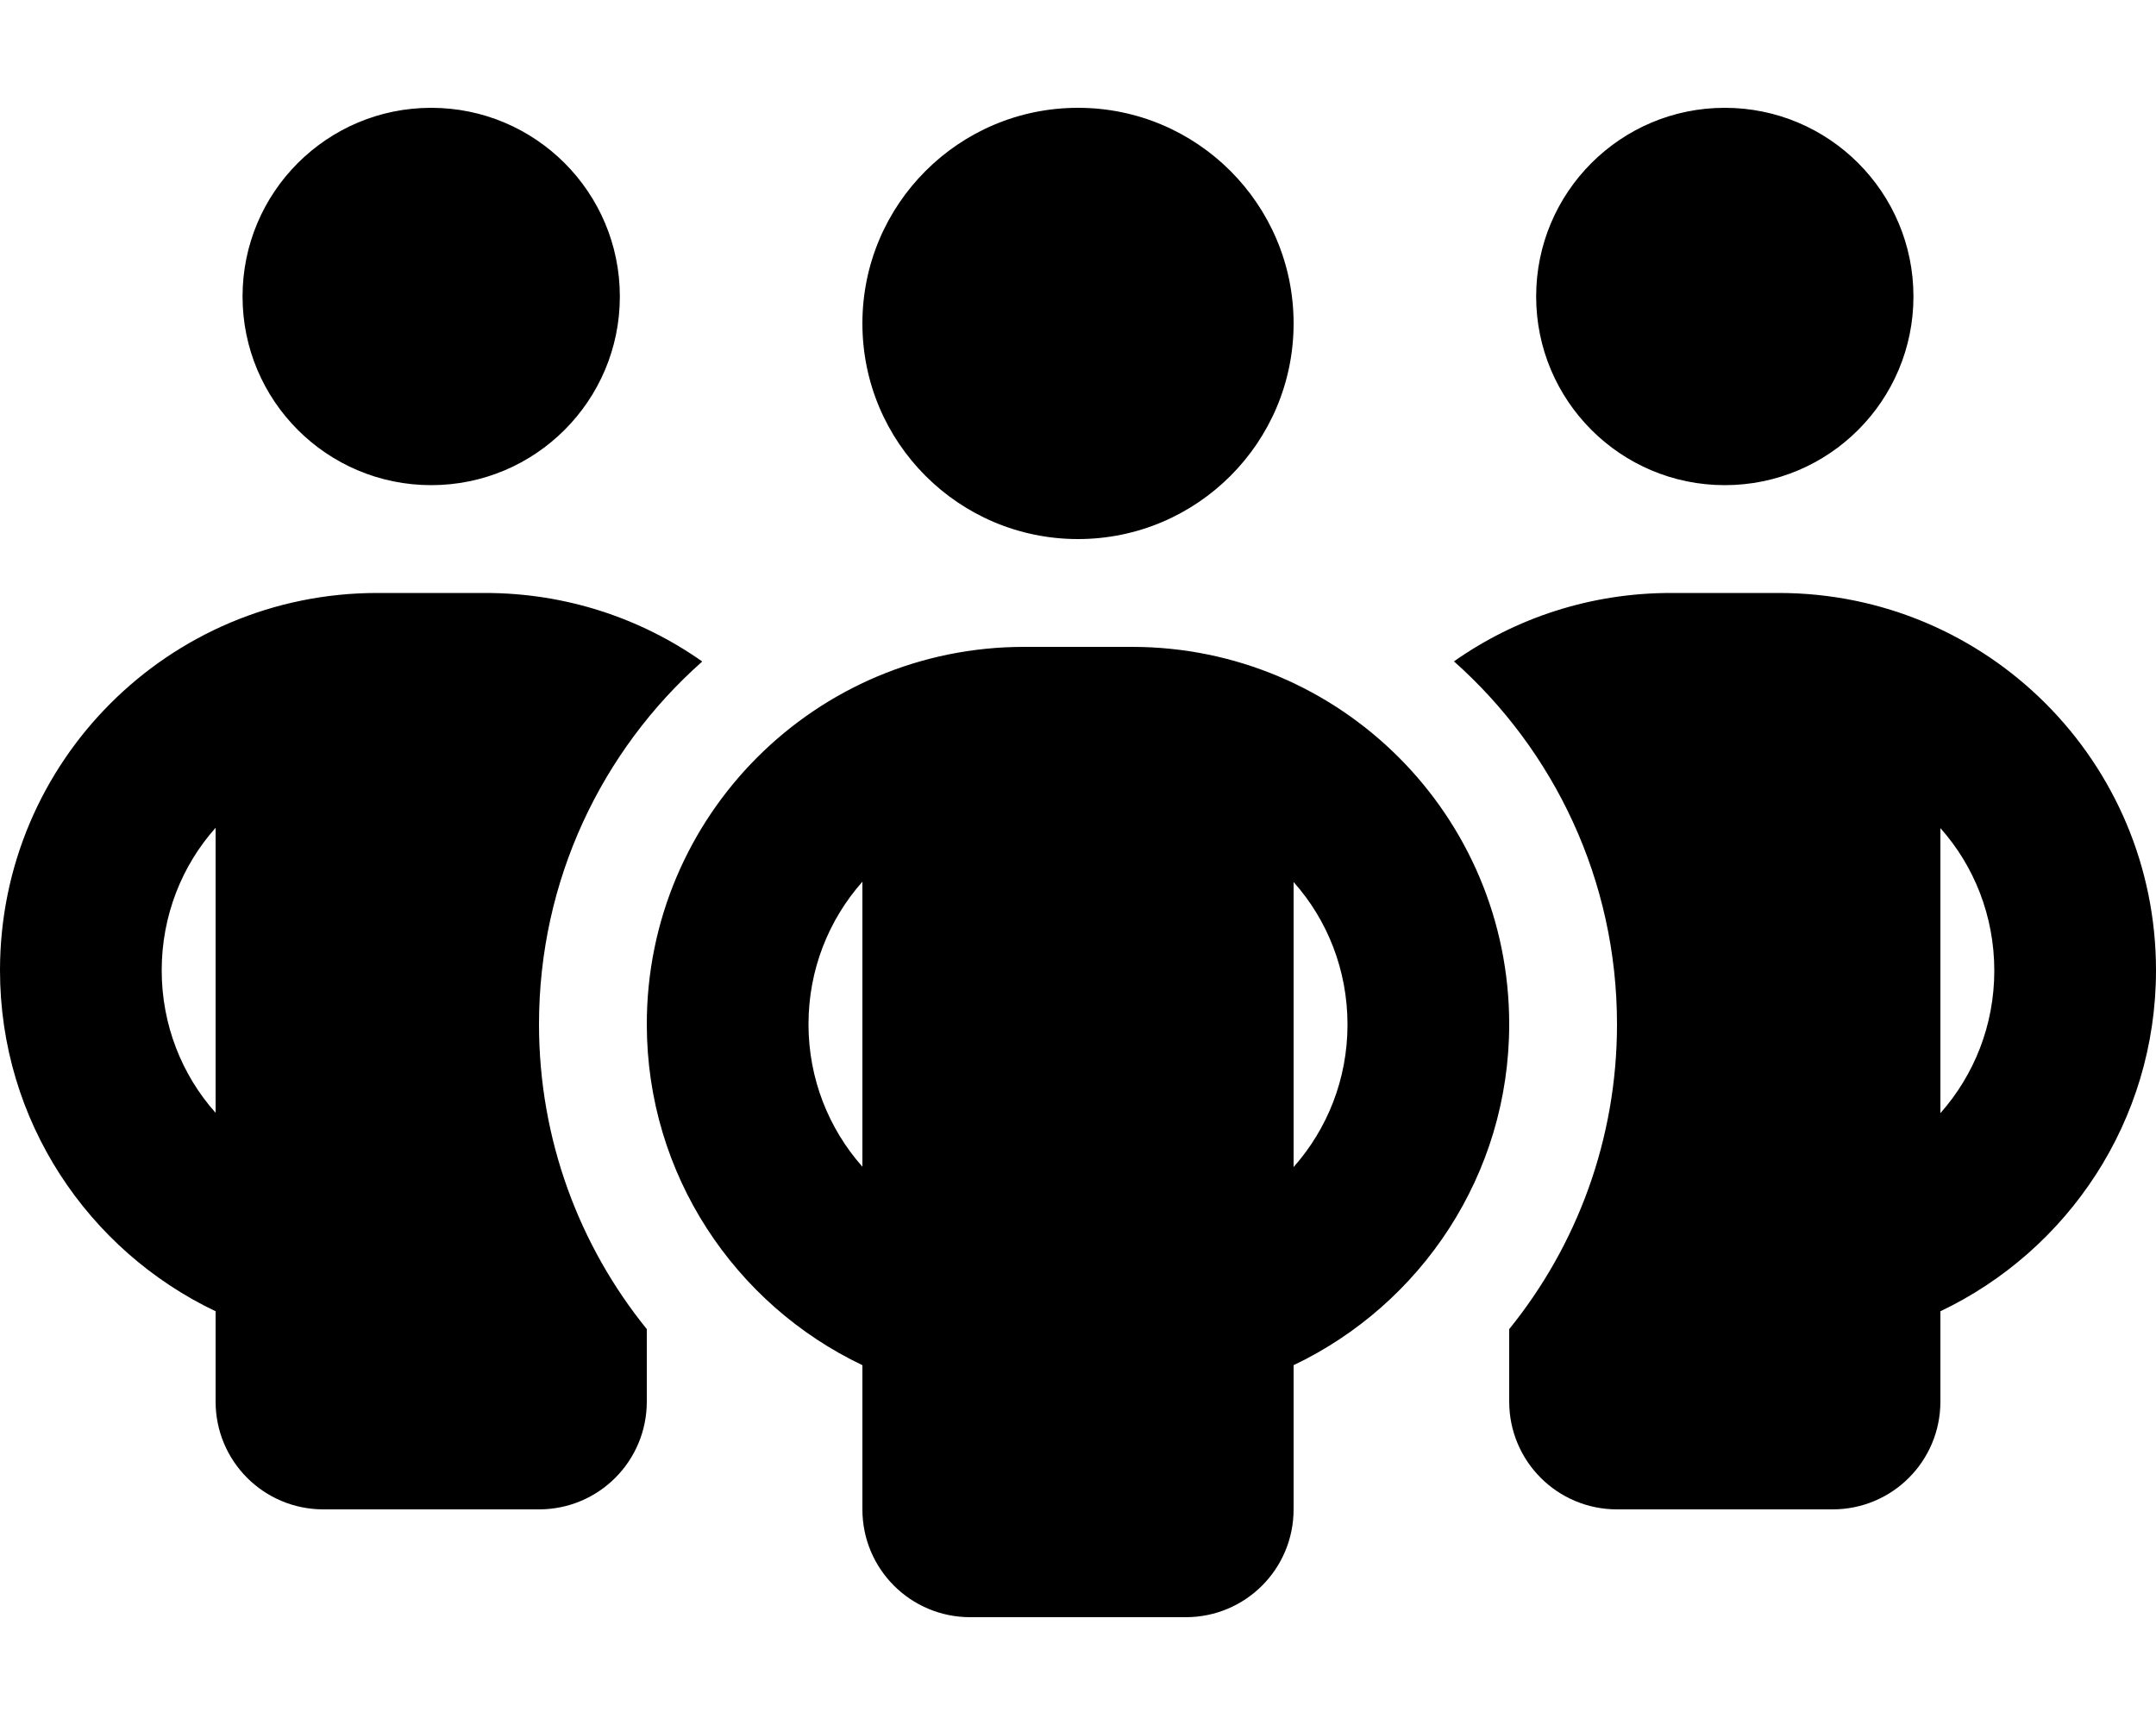
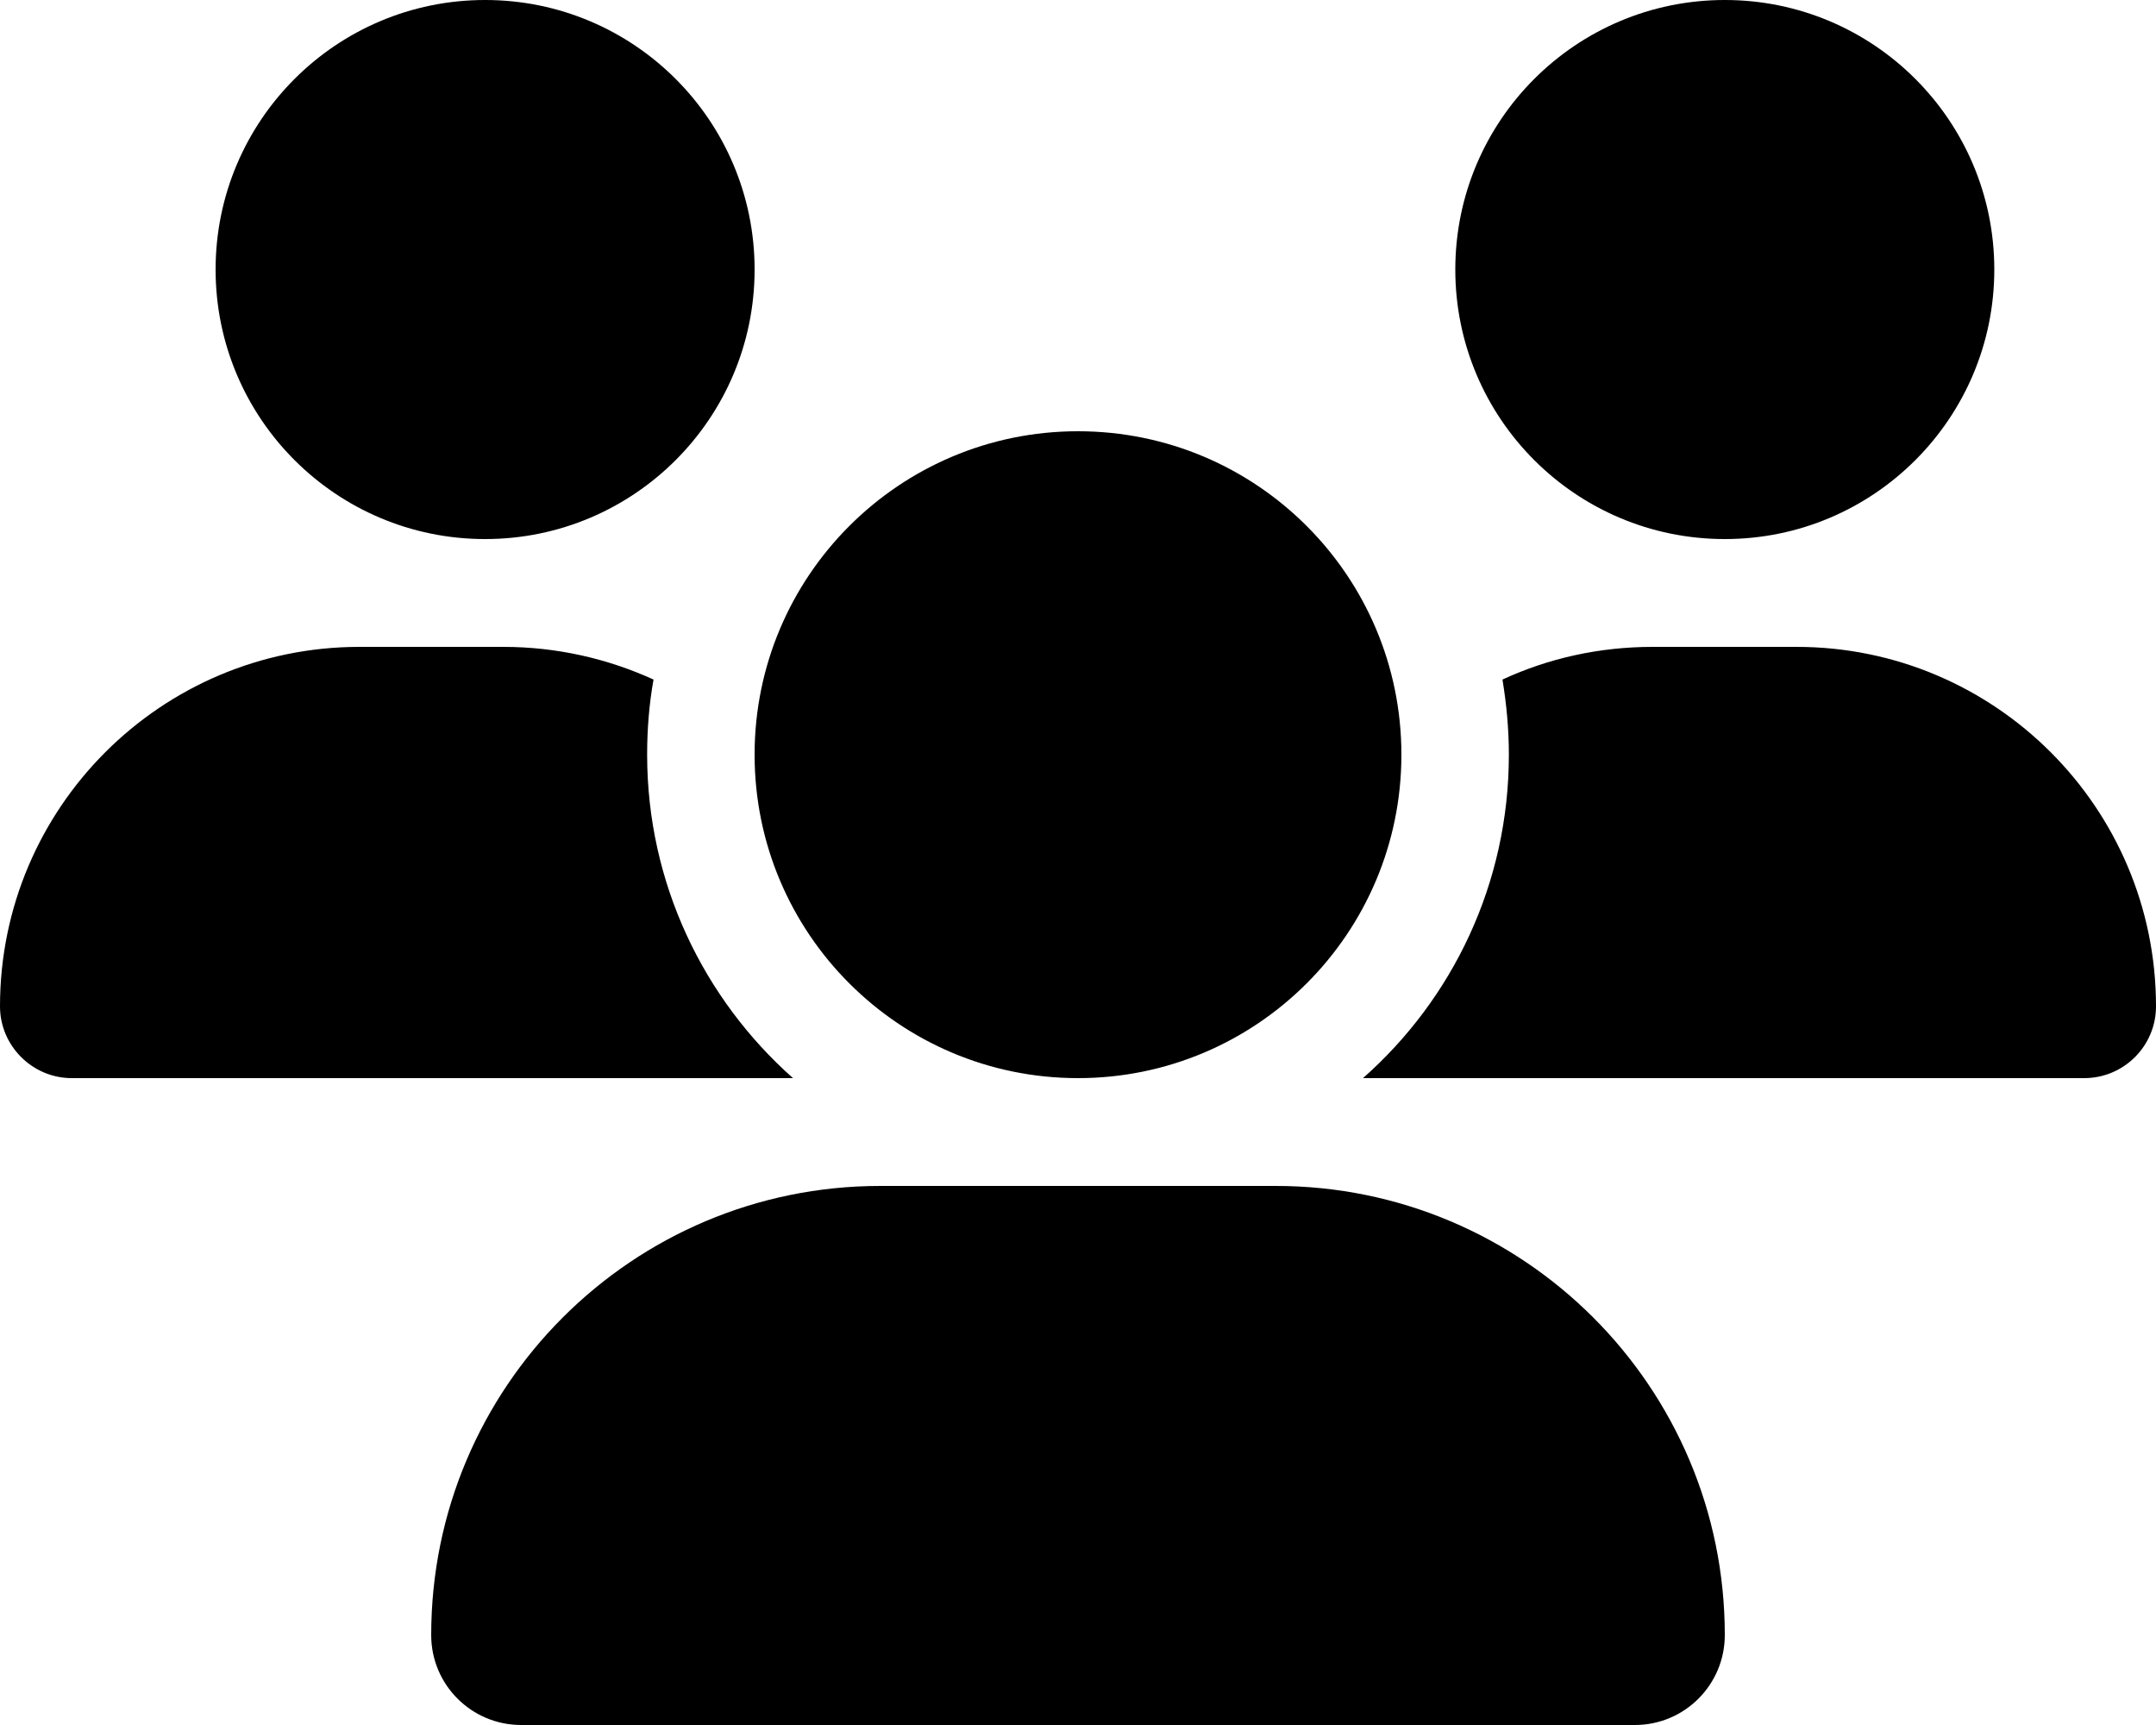
<svg xmlns="http://www.w3.org/2000/svg" viewBox="0 0 640 512">
-   <path d="M72 88a56 56 0 1 1 112 0A56 56 0 1 1 72 88zM64 245.7C54 256.9 48 271.8 48 288s6 31.1 16 42.3V245.7zm144.4-49.3C178.7 222.7 160 261.2 160 304c0 34.3 12 65.8 32 90.5V416c0 17.7-14.3 32-32 32H96c-17.7 0-32-14.3-32-32V389.2C26.2 371.2 0 332.7 0 288c0-61.9 50.1-112 112-112h32c24 0 46.2 7.5 64.4 20.3zM448 416V394.5c20-24.7 32-56.2 32-90.5c0-42.8-18.7-81.3-48.4-107.7C449.8 183.5 472 176 496 176h32c61.9 0 112 50.1 112 112c0 44.7-26.2 83.2-64 101.2V416c0 17.7-14.3 32-32 32H480c-17.7 0-32-14.3-32-32zm8-328a56 56 0 1 1 112 0A56 56 0 1 1 456 88zM576 245.7v84.7c10-11.3 16-26.1 16-42.3s-6-31.1-16-42.3zM320 32a64 64 0 1 1 0 128 64 64 0 1 1 0-128zM240 304c0 16.2 6 31 16 42.3V261.7c-10 11.3-16 26.1-16 42.3zm144-42.3v84.7c10-11.3 16-26.1 16-42.3s-6-31.1-16-42.3zM448 304c0 44.7-26.2 83.2-64 101.2V448c0 17.7-14.3 32-32 32H288c-17.7 0-32-14.3-32-32V405.2c-37.8-18-64-56.5-64-101.2c0-61.9 50.1-112 112-112h32c61.9 0 112 50.1 112 112z" />
+   <path d="M144 0a80 80 0 1 1 0 160A80 80 0 1 1 144 0zM512 0a80 80 0 1 1 0 160A80 80 0 1 1 512 0zM0 298.7C0 239.8 47.8 192 106.7 192h42.7c15.9 0 31 3.5 44.6 9.7c-1.3 7.2-1.9 14.7-1.9 22.3c0 38.2 16.8 72.5 43.3 96c-.2 0-.4 0-.7 0H21.3C9.6 320 0 310.4 0 298.7zM405.3 320c-.2 0-.4 0-.7 0c26.6-23.5 43.3-57.8 43.3-96c0-7.6-.7-15-1.9-22.3c13.6-6.3 28.7-9.7 44.6-9.7h42.7C592.2 192 640 239.8 640 298.7c0 11.8-9.6 21.3-21.3 21.3H405.3zM224 224a96 96 0 1 1 192 0 96 96 0 1 1 -192 0zM128 485.3C128 411.7 187.7 352 261.3 352H378.7C452.3 352 512 411.7 512 485.3c0 14.7-11.9 26.7-26.7 26.7H154.7c-14.7 0-26.7-11.9-26.7-26.7z" />
</svg>
